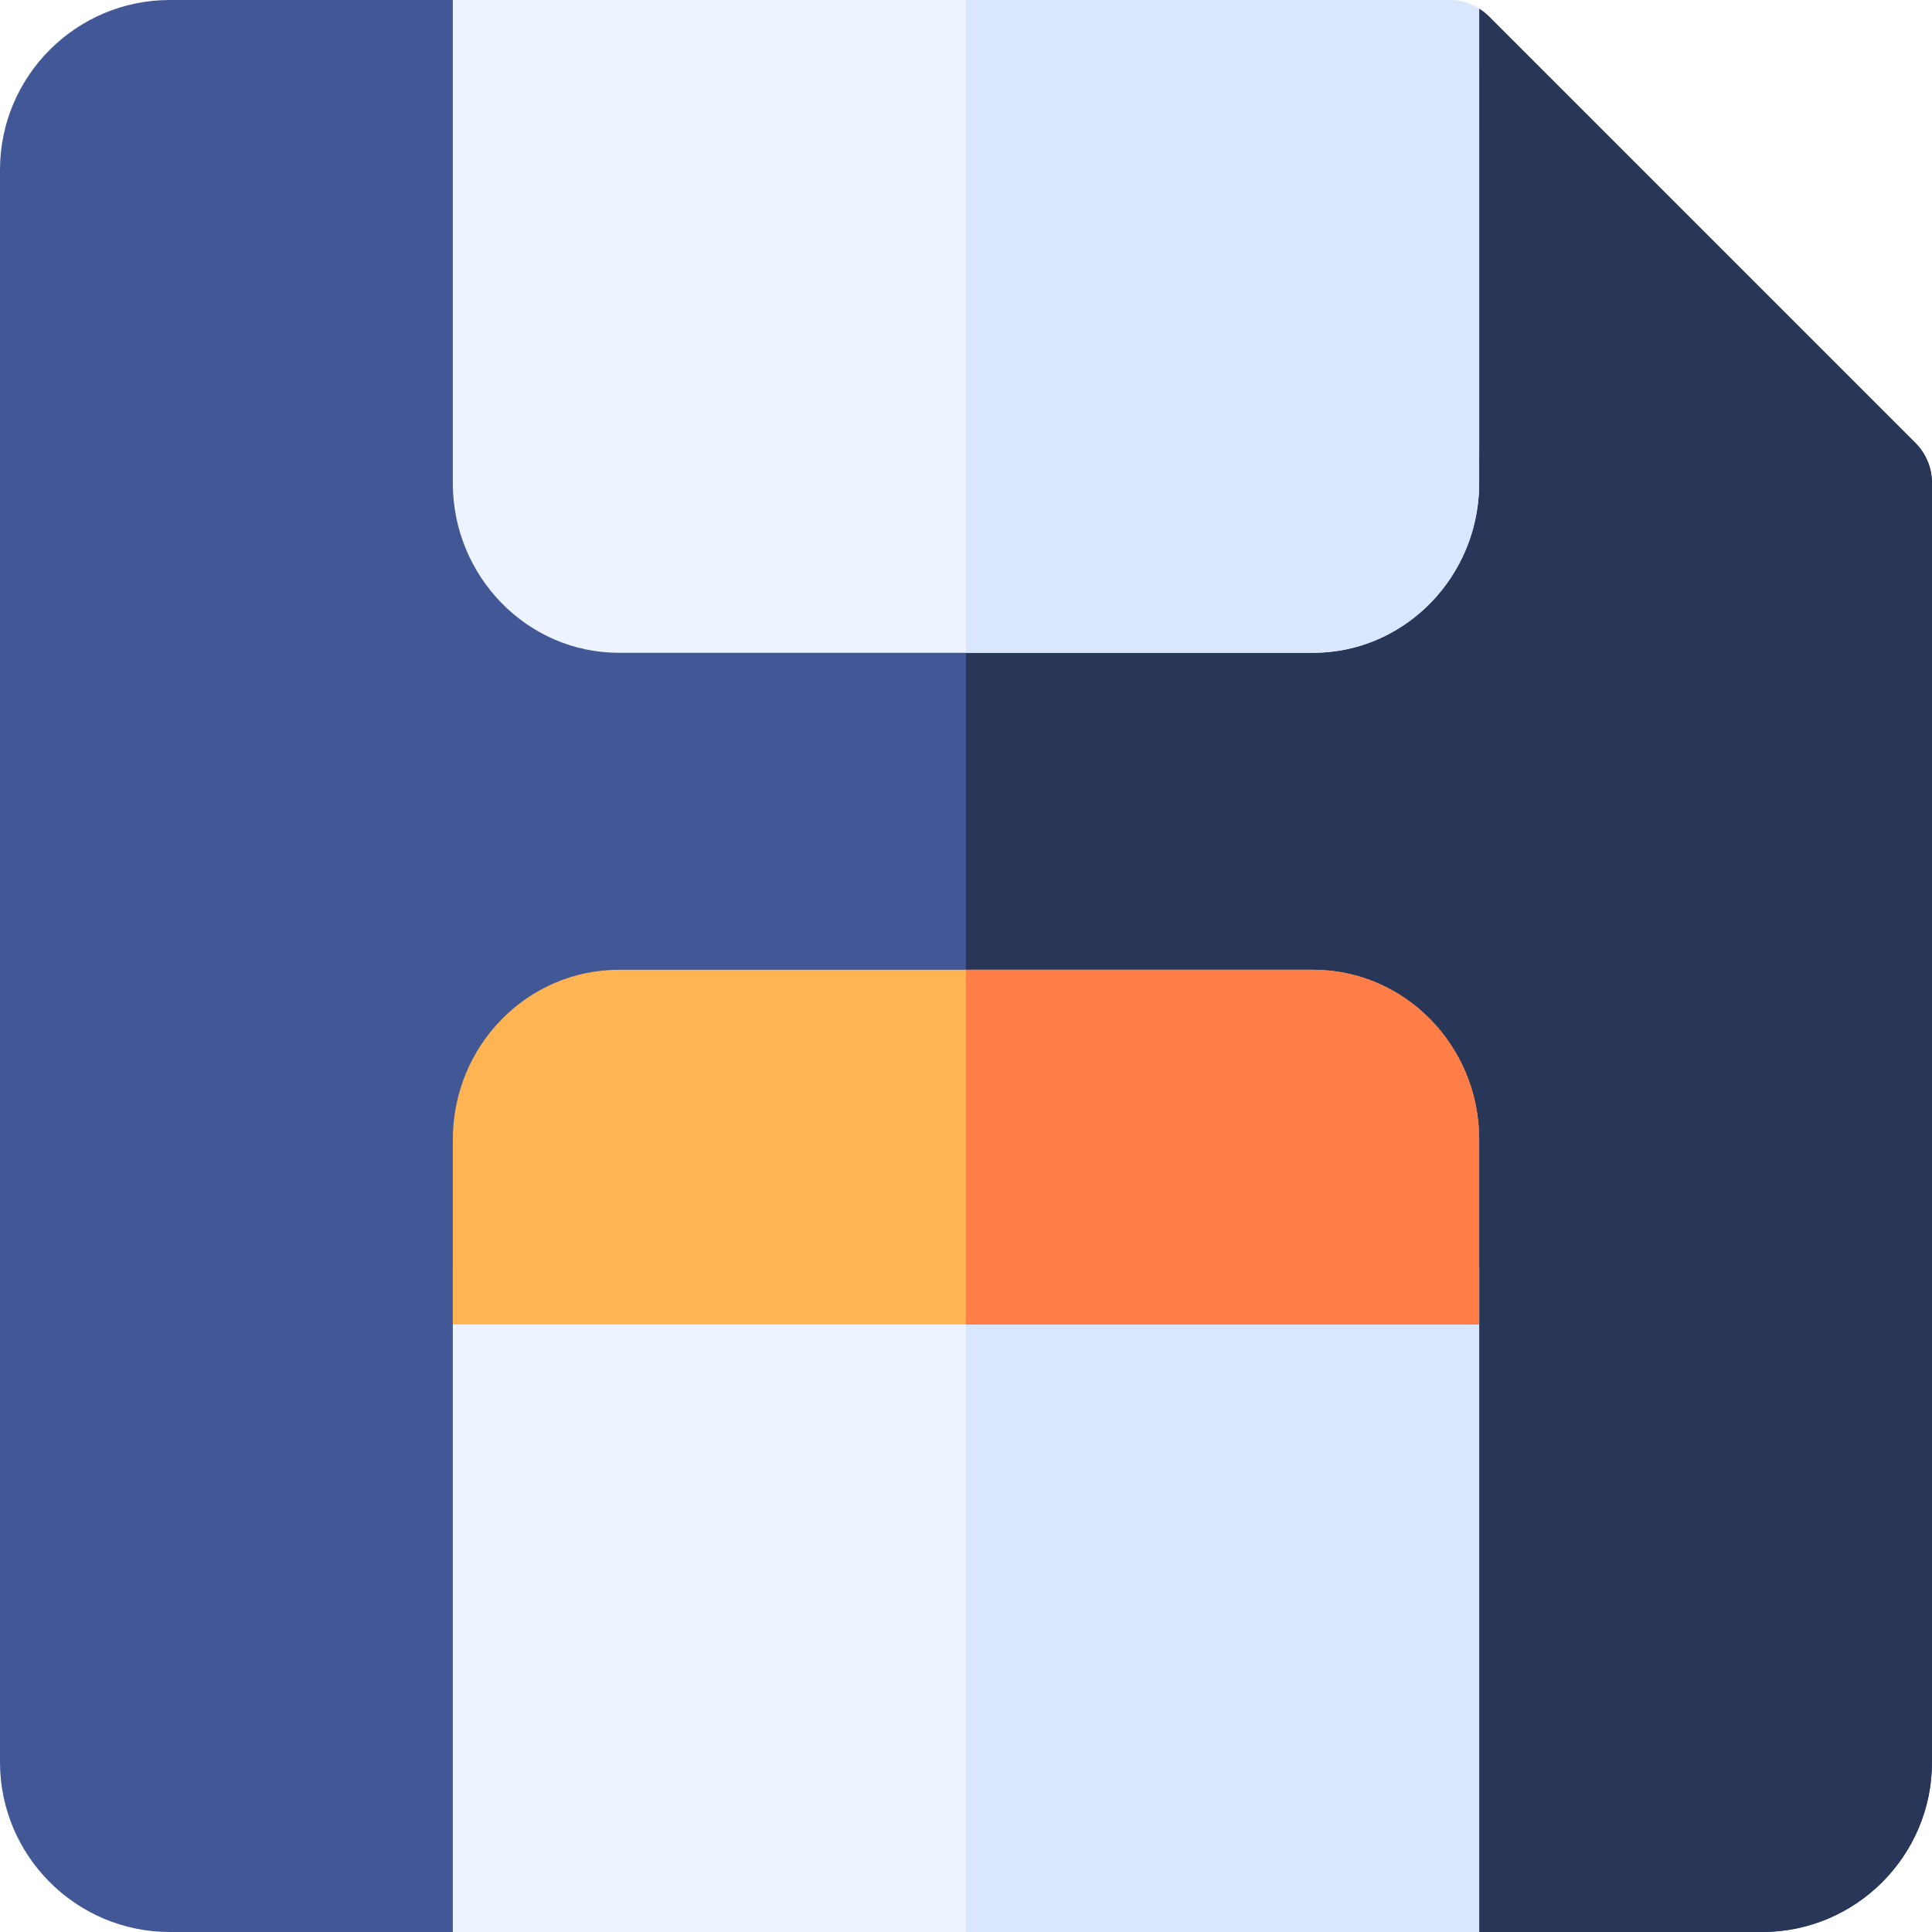
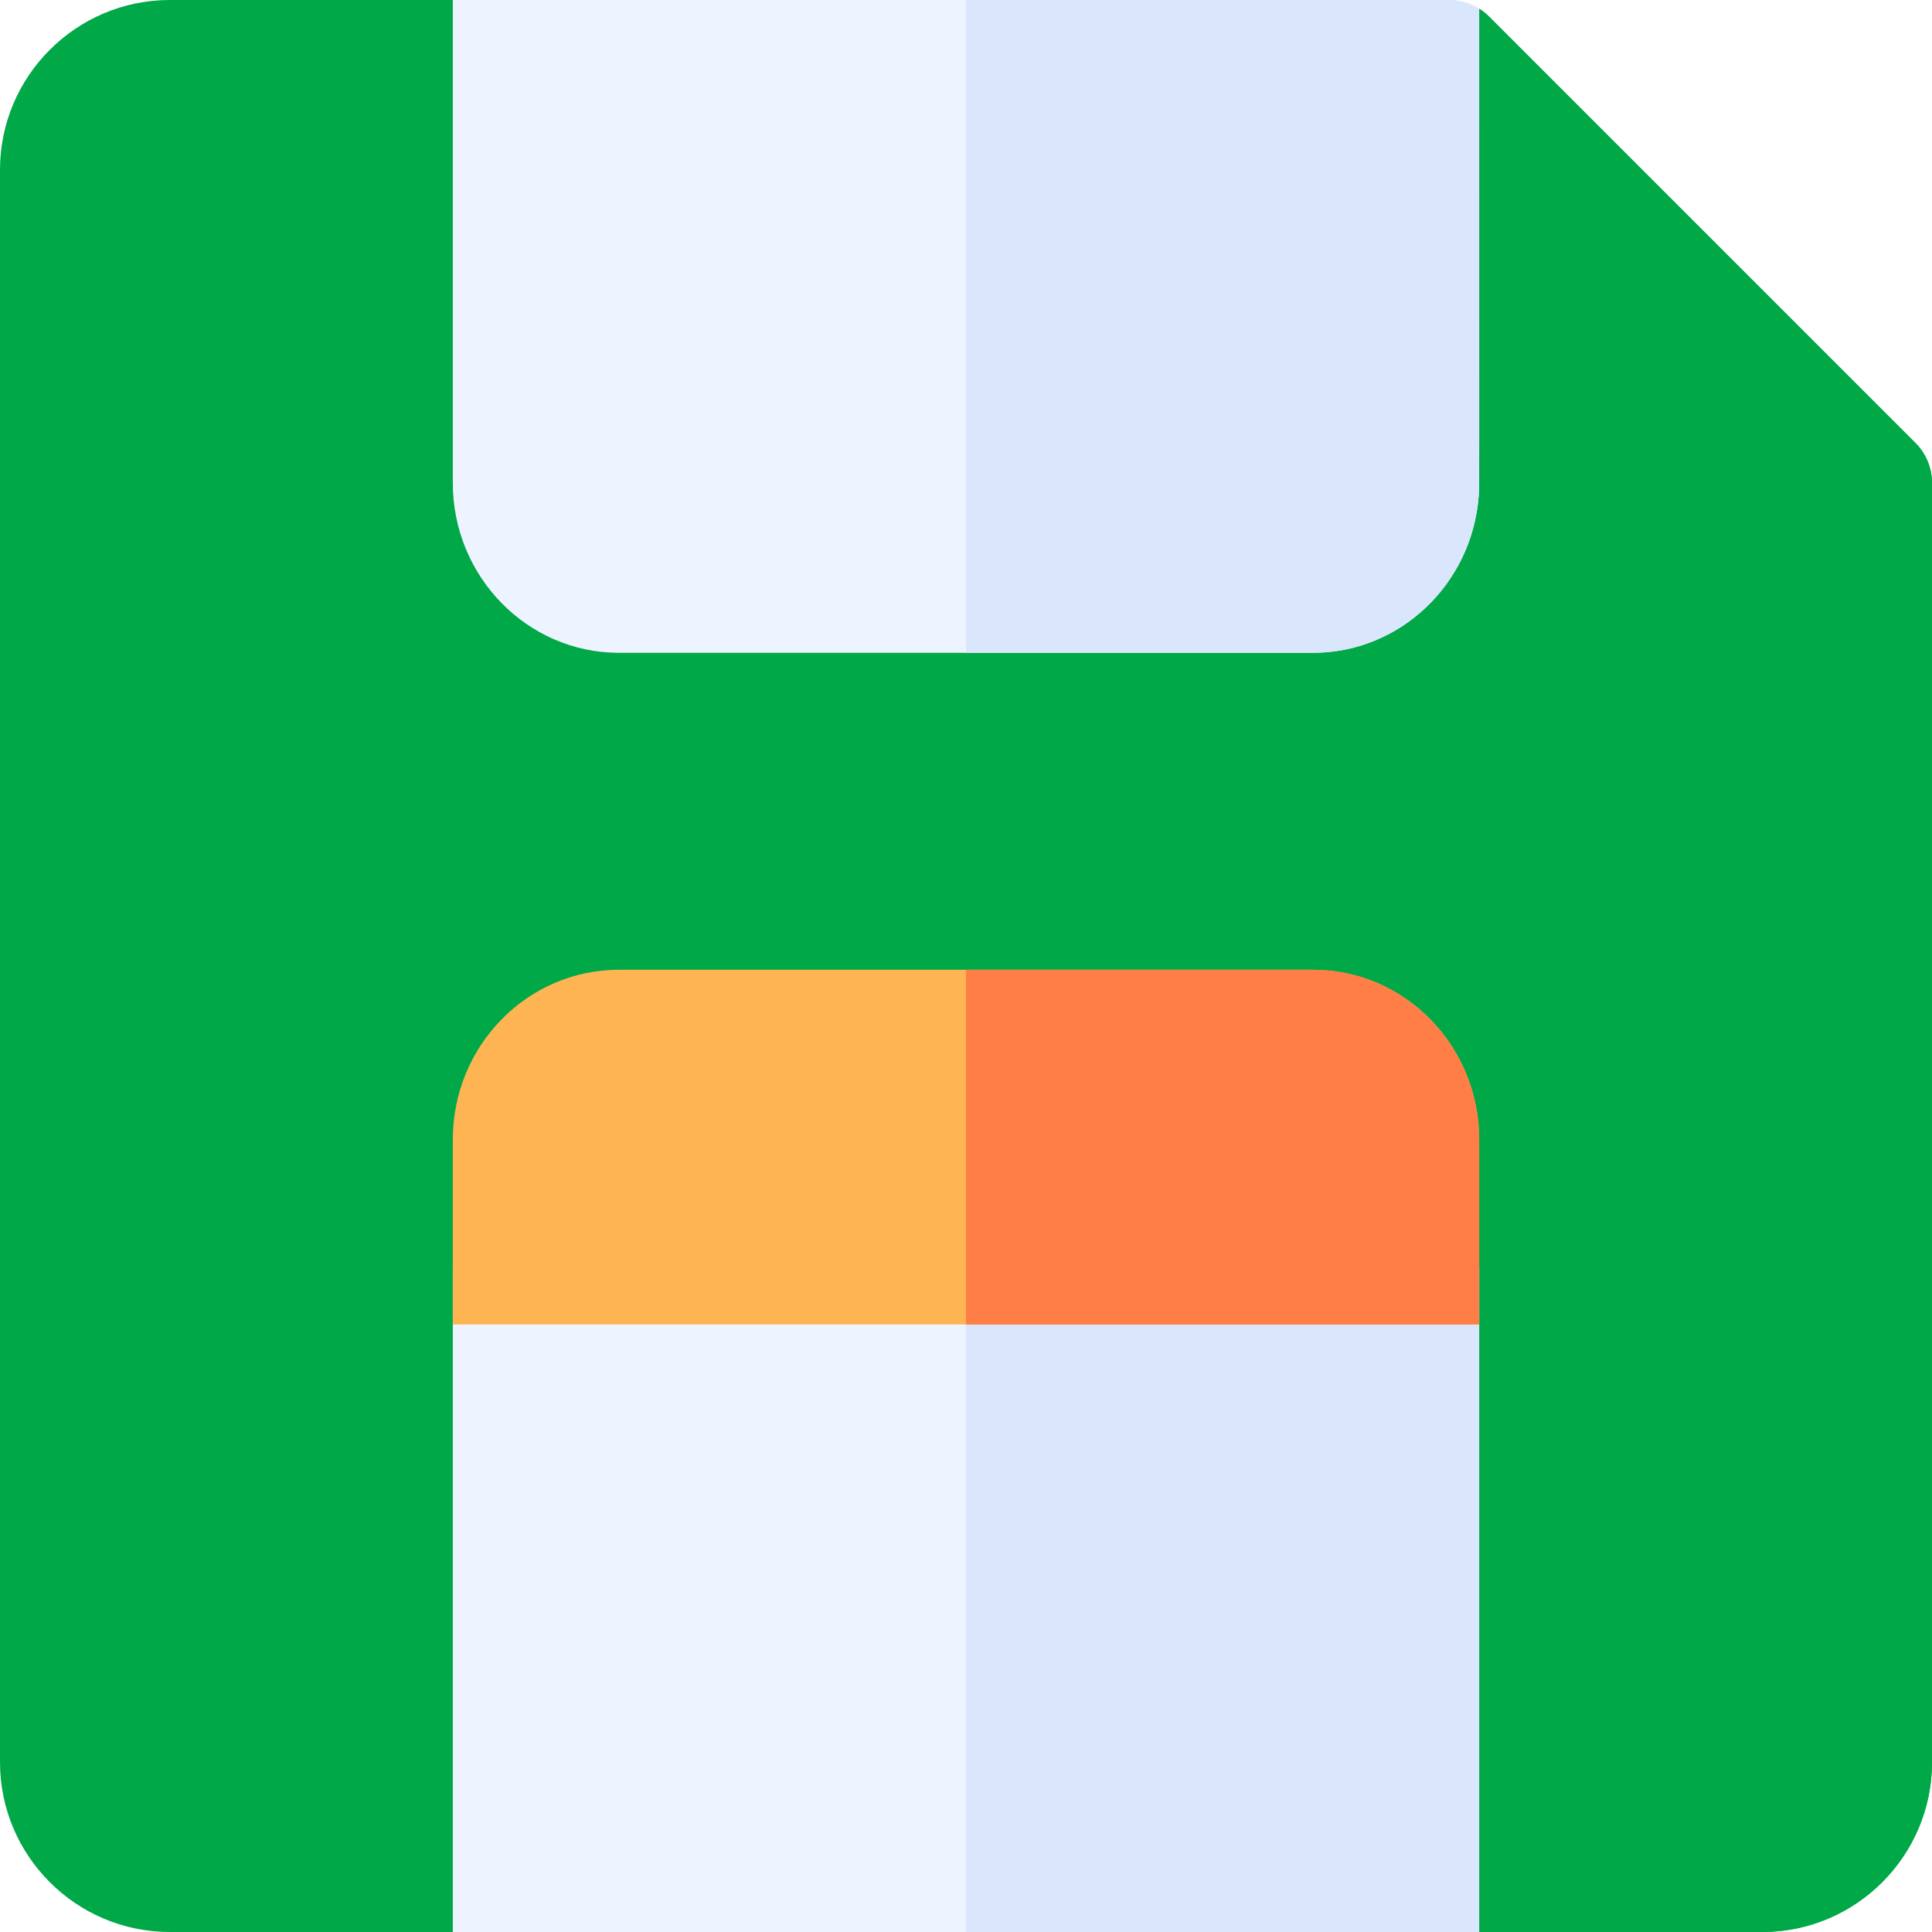
<svg xmlns="http://www.w3.org/2000/svg" id="Capa_1" enable-background="new 0 0 512 512" height="512" viewBox="0 0 512 512" width="512">
  <g>
-     <path d="m512 128v339c0 24.81-20.19 45-45 45h-75l-136-45.46-136 45.46h-75c-24.81 0-45-20.19-45-45v-422c0-24.81 20.19-45 45-45h75l136 55.634 136-53.314c.94.58 1.81 1.27 2.61 2.07l113 113c2.81 2.82 4.39 6.63 4.39 10.61z" fill="#425796" />
-     <path d="m512 128v339c0 24.81-20.19 45-45 45h-75l-136-45.46v-424.014l136-40.206c.94.58 1.81 1.27 2.61 2.07l113 113c2.81 2.82 4.39 6.63 4.39 10.61z" fill="#283758" />
+     <path d="m512 128v339c0 24.81-20.19 45-45 45h-75l-136-45.46-136 45.46h-75c-24.81 0-45-20.19-45-45v-422c0-24.81 20.19-45 45-45h75l136 55.634 136-53.314c.94.58 1.81 1.27 2.61 2.07l113 113c2.81 2.82 4.39 6.63 4.39 10.61z" fill="#00a848" />
+     <path d="m512 128v339c0 24.81-20.19 45-45 45h-75l-136-45.46v-424.014l136-40.206c.94.58 1.81 1.27 2.61 2.07l113 113c2.81 2.82 4.39 6.63 4.39 10.61z" fill="#00a848" />
    <path d="m392 2.32c0 135.922.059 126.441-.13 129.14-1.73 23.2-20.76 41.54-43.9 41.54h-183.94c-24.28 0-44.03-20.19-44.03-45v-128h264c2.86 0 5.63.81 8 2.32z" fill="#eef4ff" />
    <path d="m392 2.32v125.68c0 1.16-.05 2.32-.13 3.46-1.73 23.2-20.76 41.54-43.9 41.54h-91.97v-173h128c2.86 0 5.63.81 8 2.32z" fill="#d9e6fc" />
    <path d="m392 336v176h-272v-176c0-8.28 6.57-15 14.68-15h242.64c8.11 0 14.68 6.72 14.68 15z" fill="#eef4ff" />
    <path d="m392 336v176h-136v-191h121.32c8.11 0 14.68 6.72 14.68 15z" fill="#d9e6fc" />
    <path d="m392 302v49h-272v-49c0-24.85 19.71-45 44.03-45h183.94c24.32 0 44.03 20.15 44.03 45z" fill="#ffb454" />
    <path d="m392 302v49h-136v-94h91.97c24.32 0 44.03 20.15 44.03 45z" fill="#ff7d47" />
  </g>
</svg>
